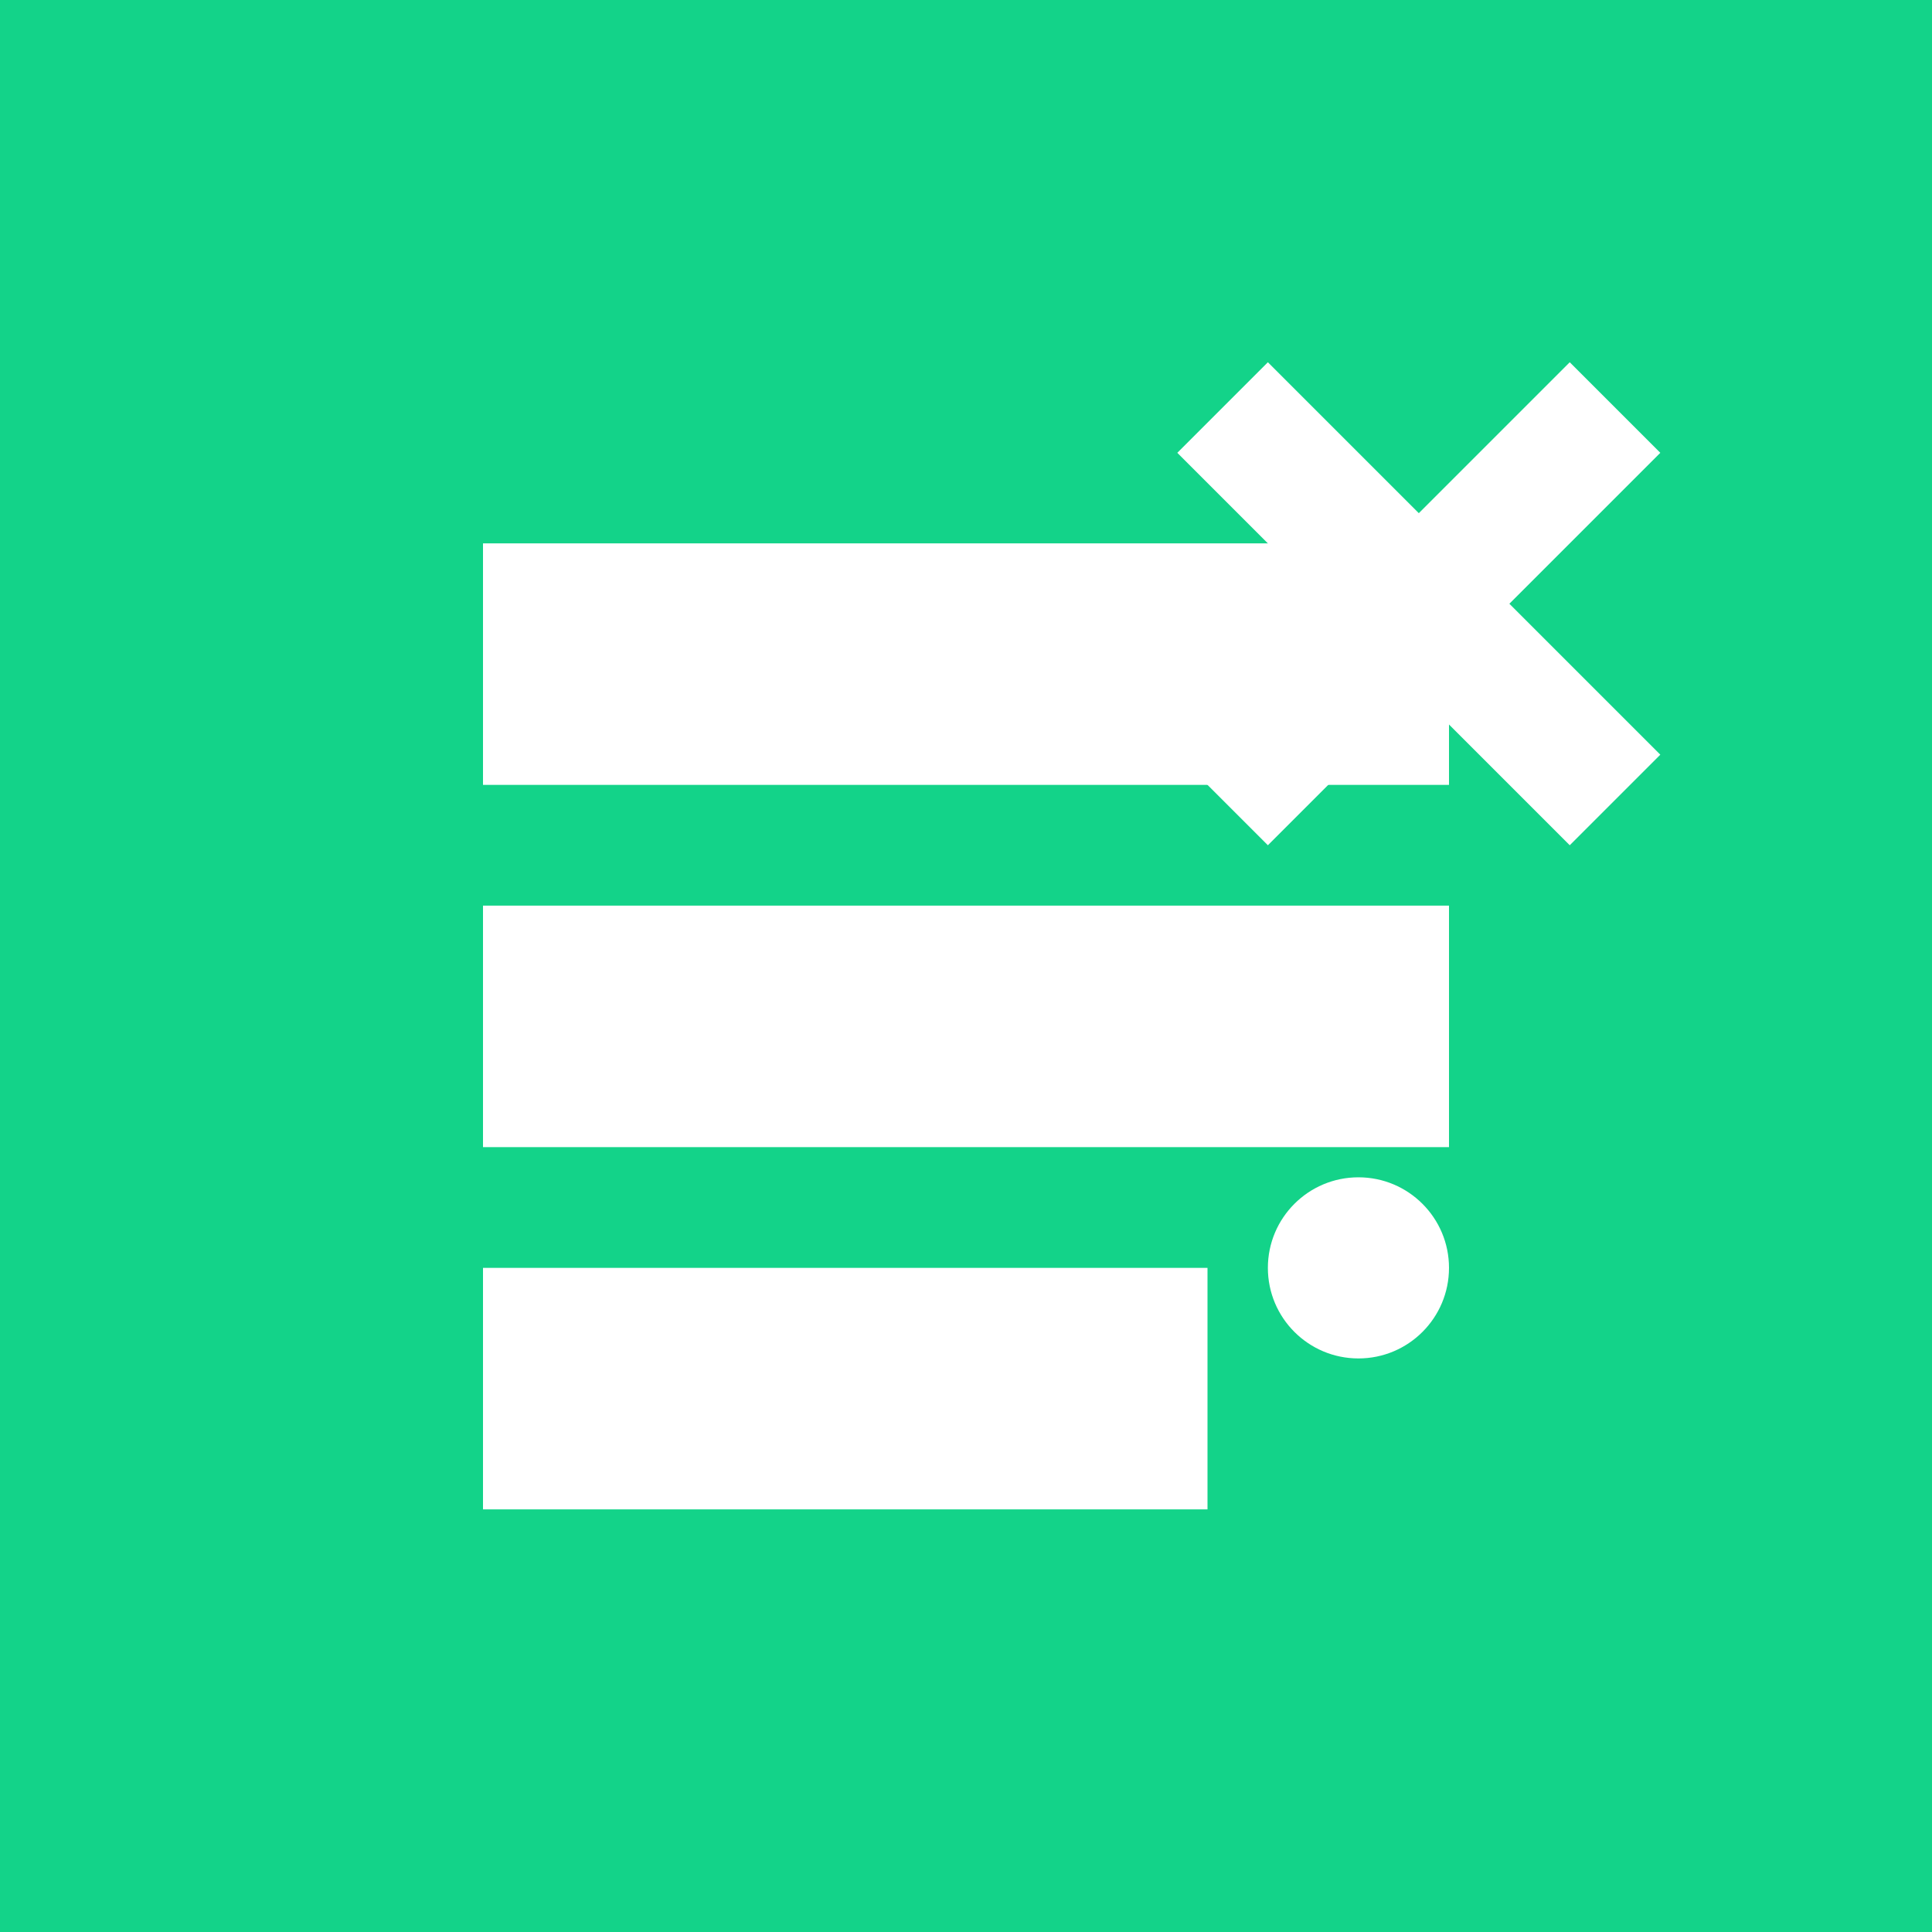
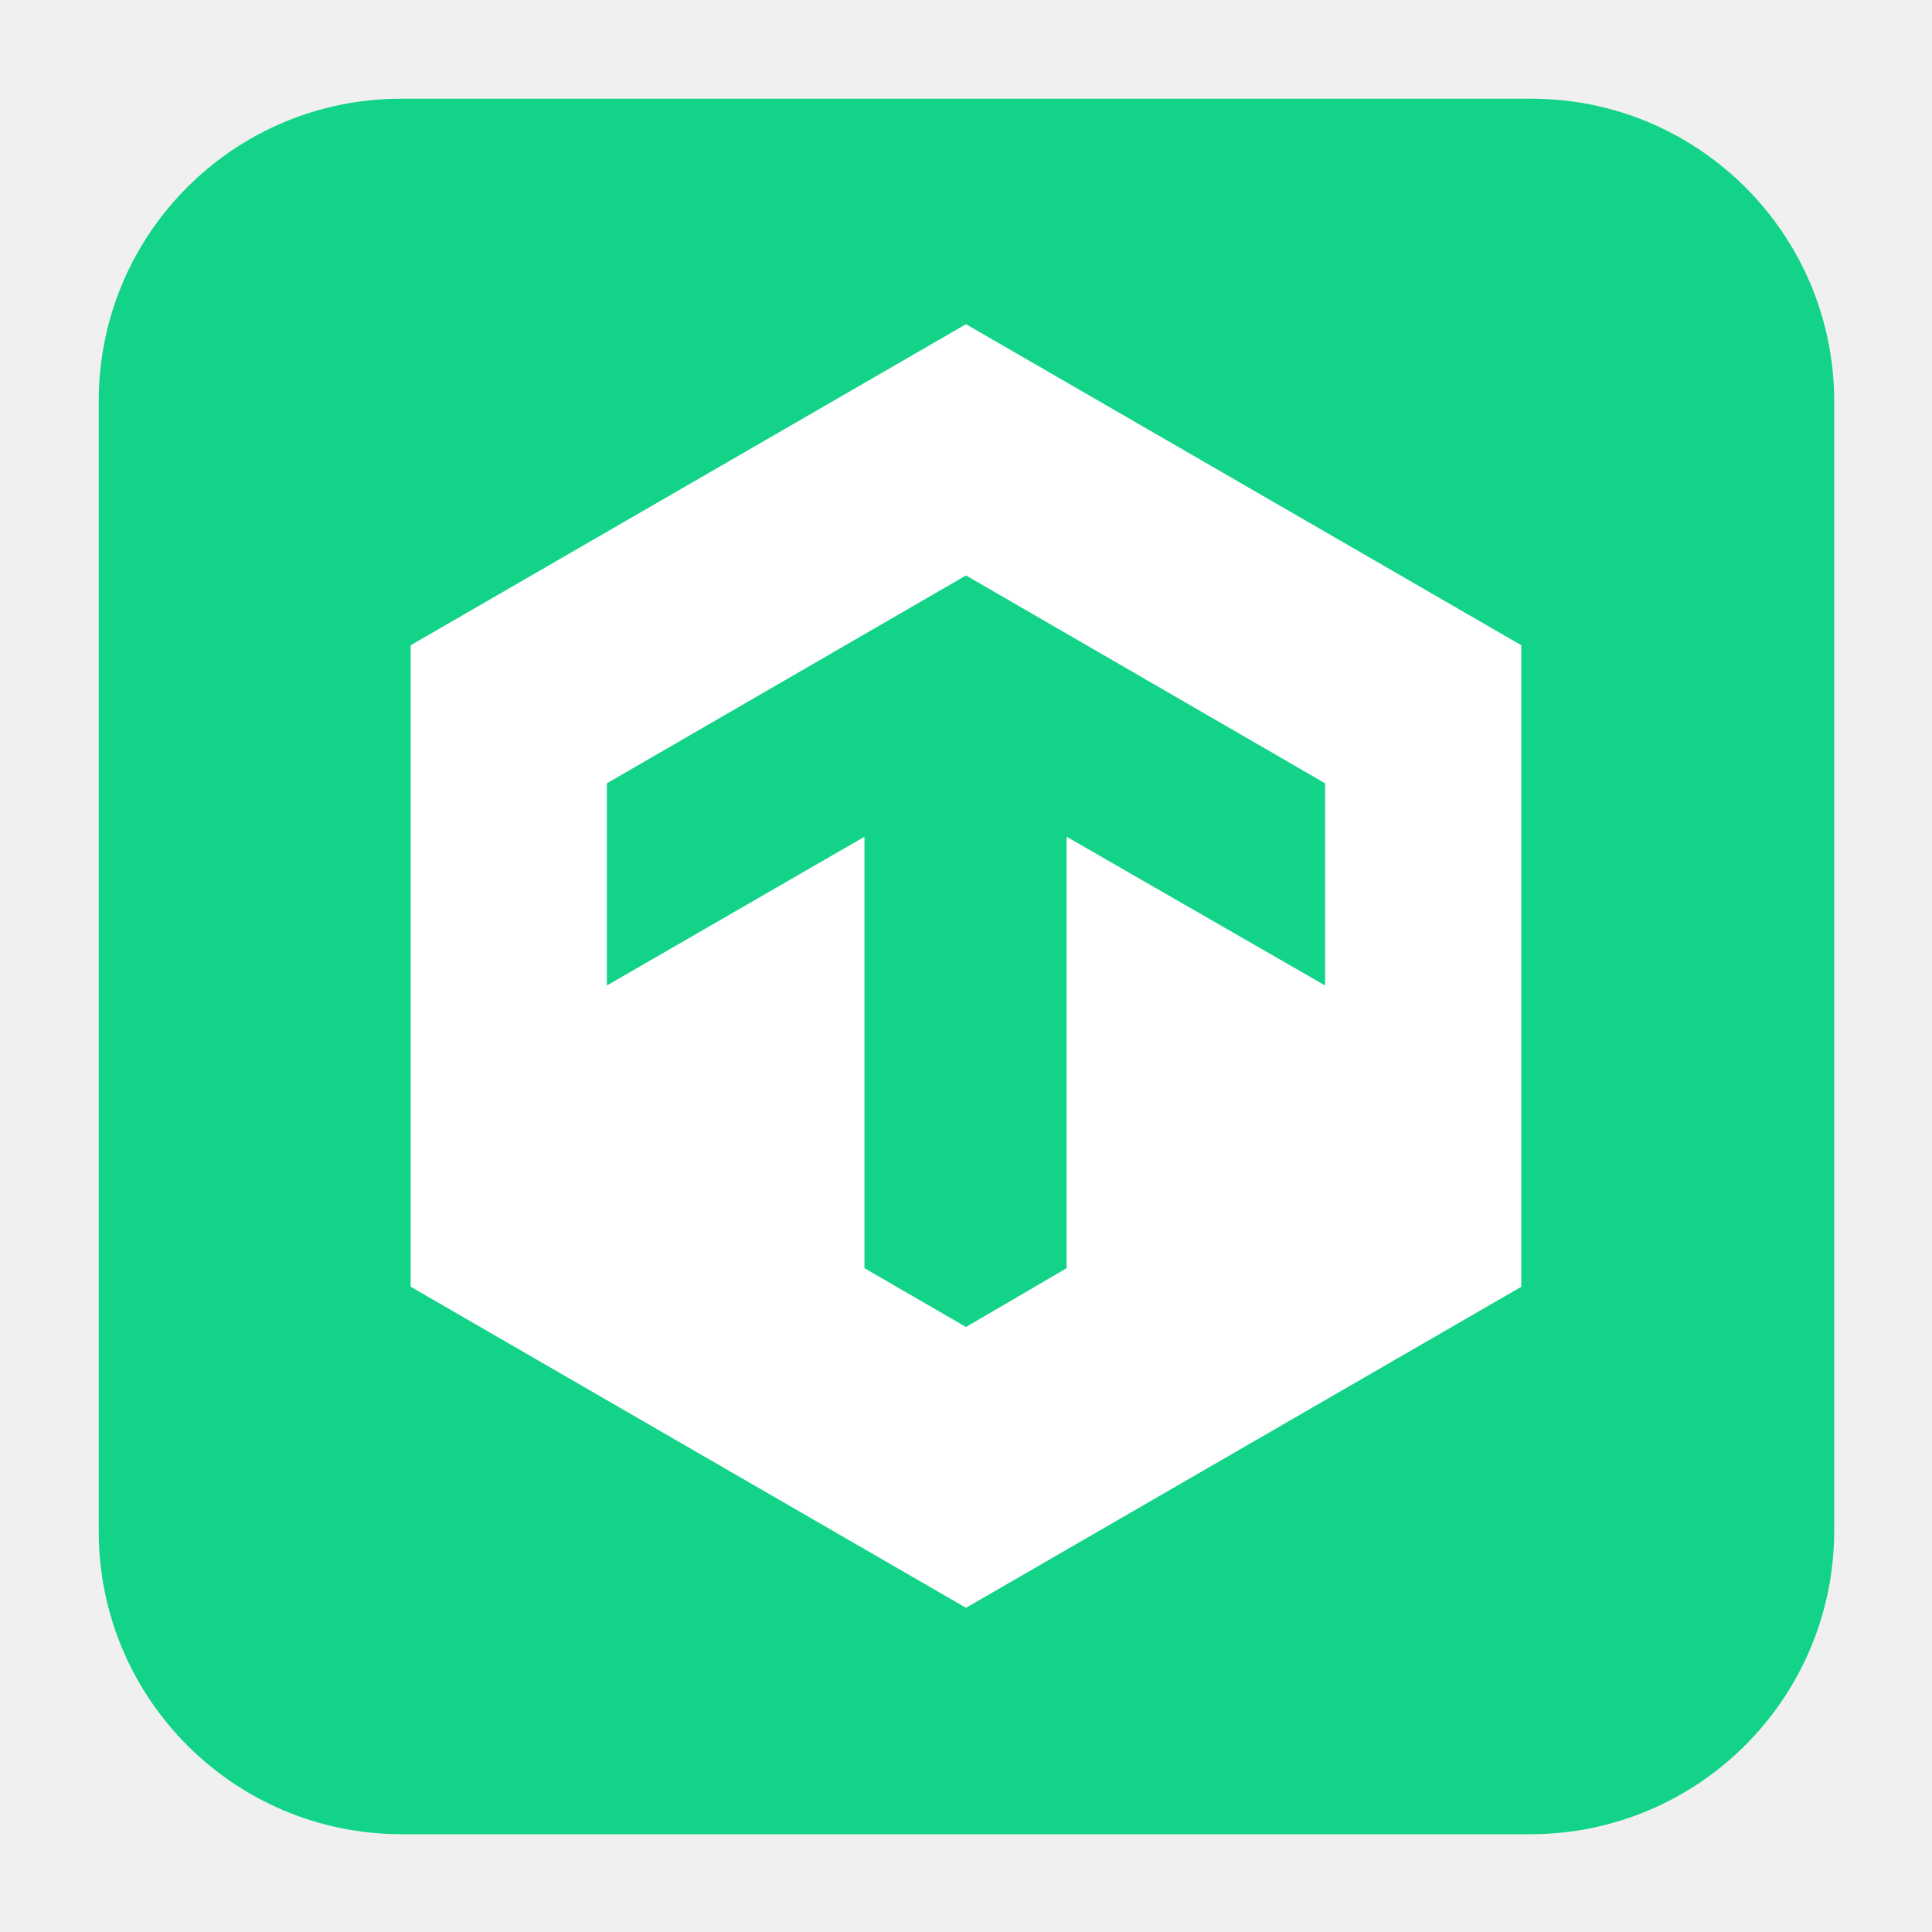
- <svg xmlns="http://www.w3.org/2000/svg" viewBox="0 0 256 256">
-   <rect width="256" height="256" fill="#13d389" />
-   <path fill="#fff" d="M64 72h128v32H64zm0 48h128v32H64zm0 48h96v32H64z" />
-   <circle cx="180" cy="168" r="12" fill="#fff" />
-   <path fill="#fff" d="M220 60l-20 20 20 20-12 12-20-20-20 20-12-12 20-20-20-20 12-12 20 20 20-20z" />
+ <svg xmlns="http://www.w3.org/2000/svg" viewBox="0 0 61.44 61.44">
+   <defs>
+     <clipPath id="clip-path">
+       <rect x="-0.01" y="-0.01" width="61.46" height="61.46" fill="none" />
+     </clipPath>
+   </defs>
+   <g id="Page_82" data-name="Page 82">
+     <g clip-path="url(#clip-path)">
+       <path d="M12.72,3.14h36a9.63,9.63,0,0,1,9.61,9.58v36a9.66,9.66,0,0,1-9.61,9.61h-36a9.63,9.63,0,0,1-9.58-9.61v-36a9.61,9.61,0,0,1,9.58-9.58Z" fill="#13d389" fill-rule="evenodd" />
+       <polygon points="30.72 10.31 48.38 20.52 48.38 40.92 30.72 51.13 13.06 40.92 13.06 20.52 30.72 10.31" fill="#fff" fill-rule="evenodd" />
+       <polygon points="30.72 18.3 42.14 24.91 42.14 31.34 33.92 26.61 33.92 40.33 30.72 42.2 27.49 40.33 27.49 26.61 19.3 31.34 19.3 24.91 30.72 18.3" fill="#13d389" fill-rule="evenodd" />
+     </g>
+   </g>
</svg>
